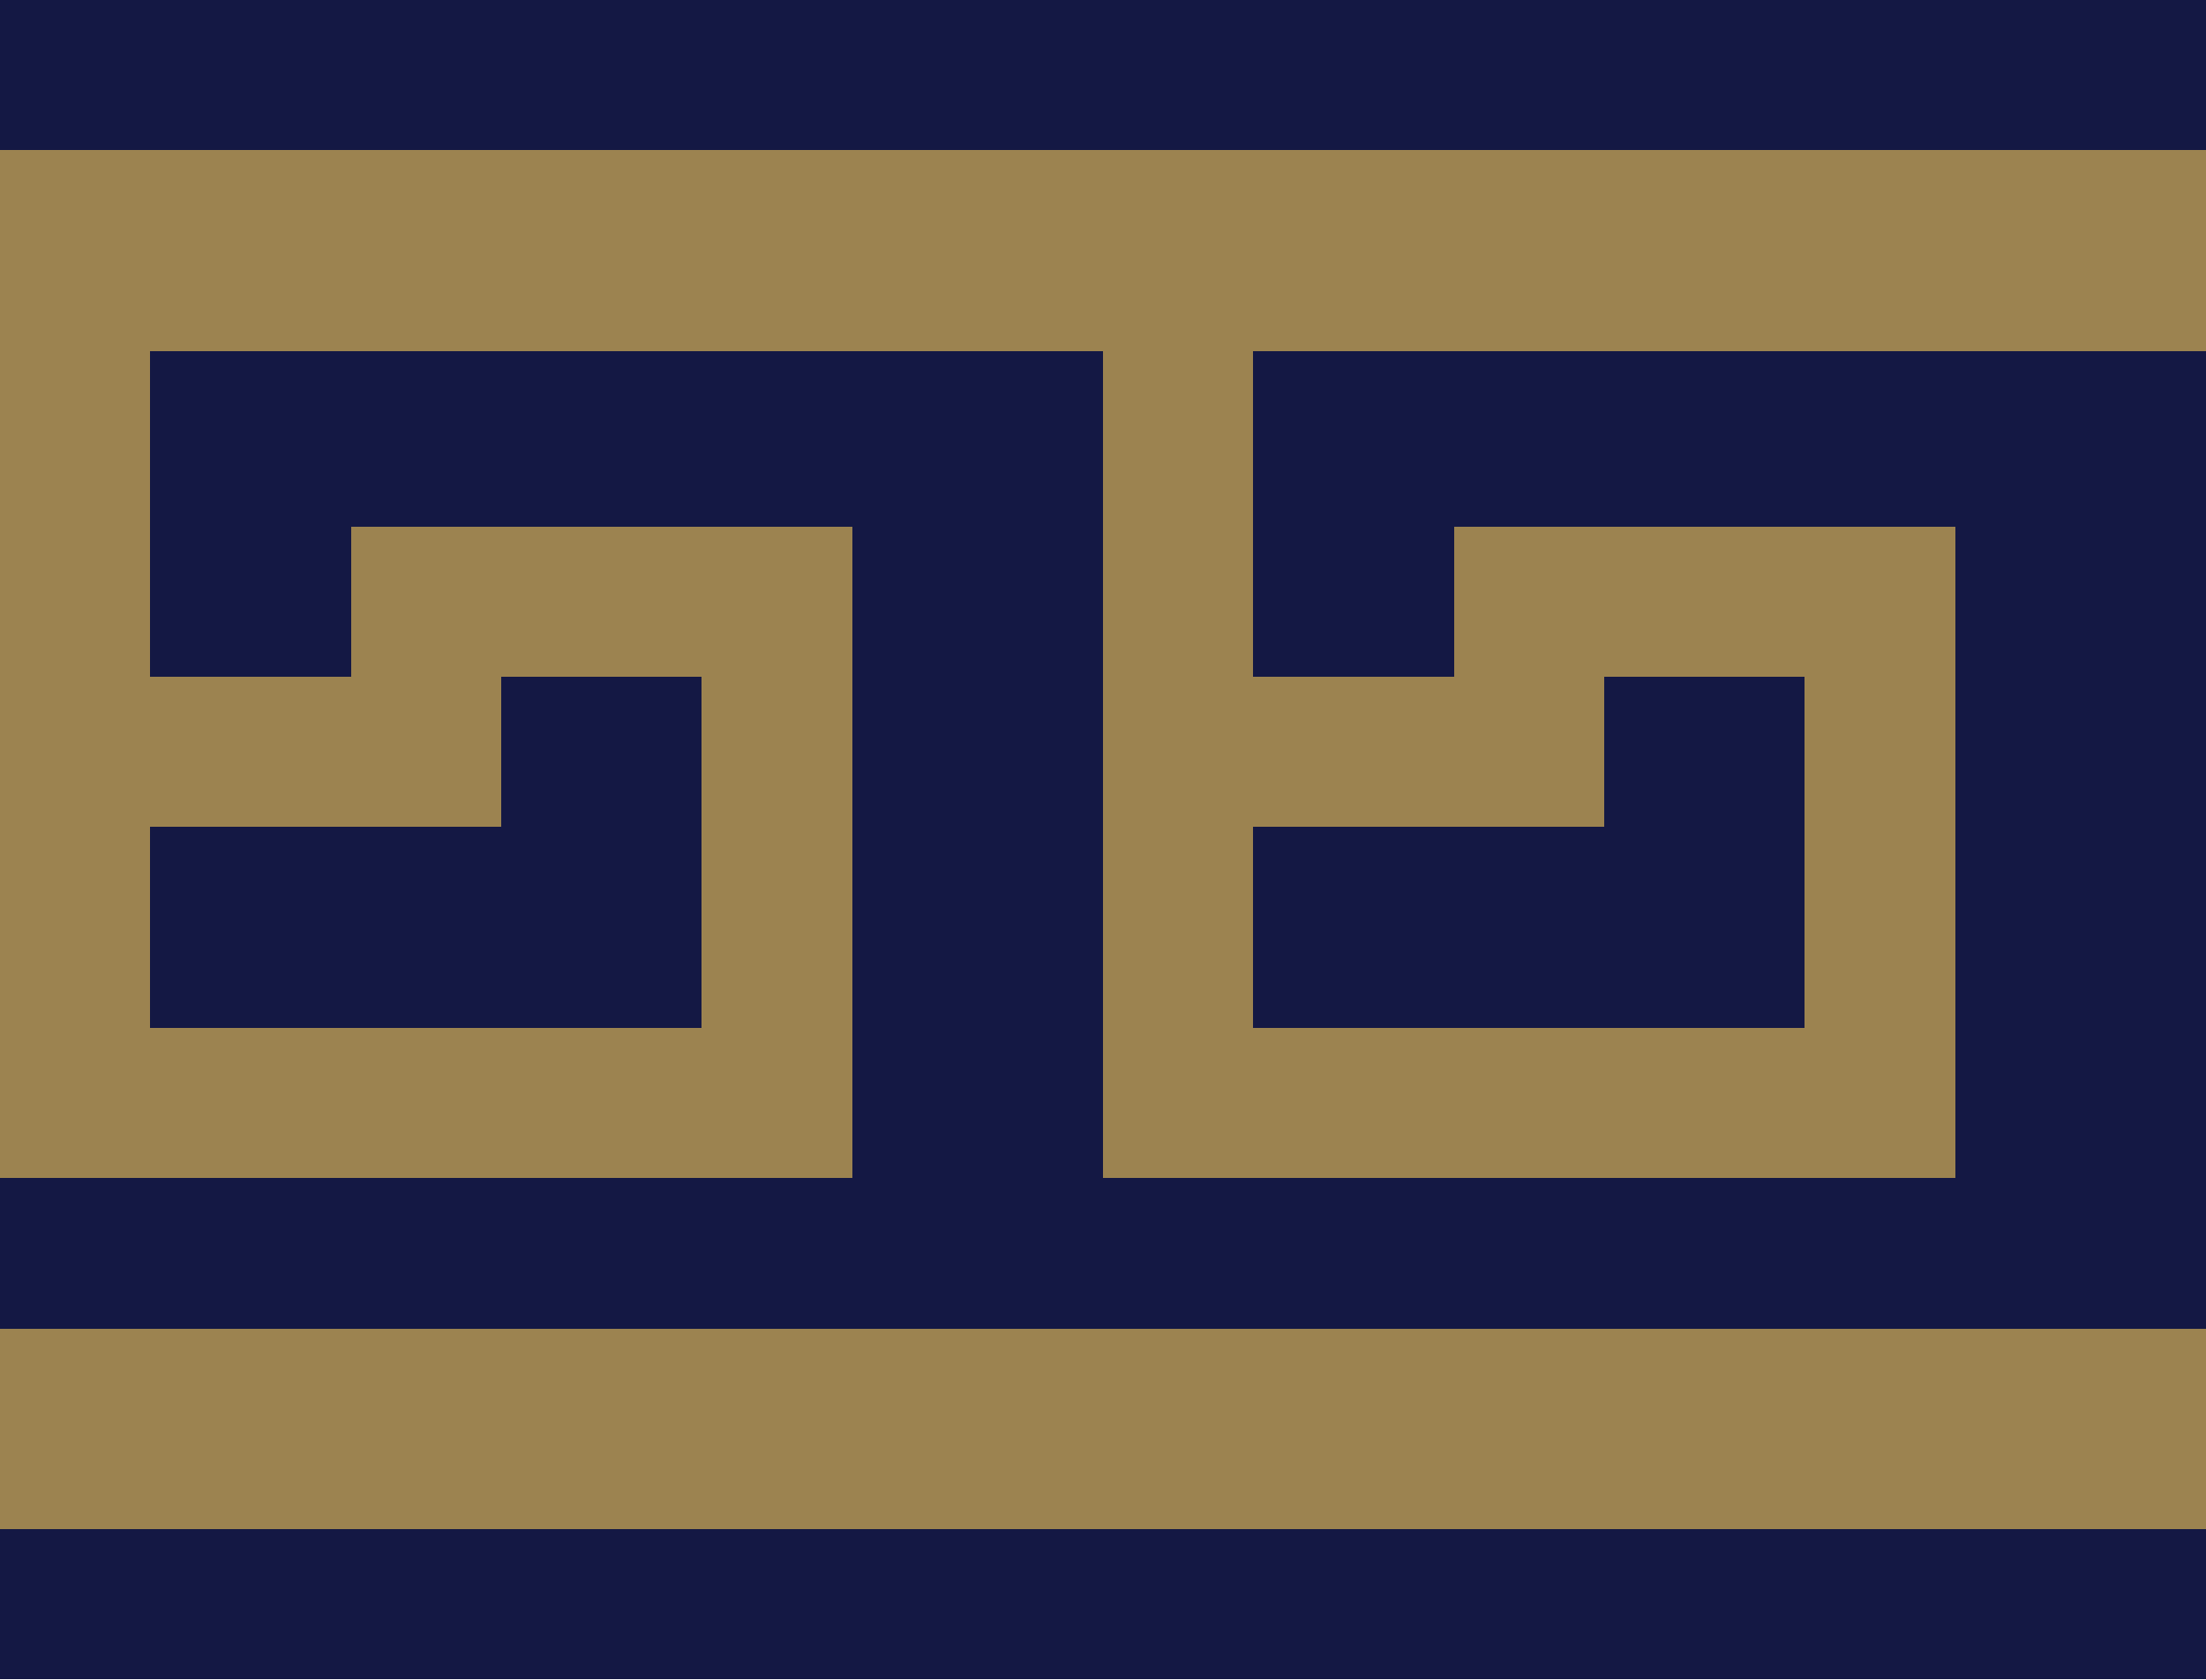
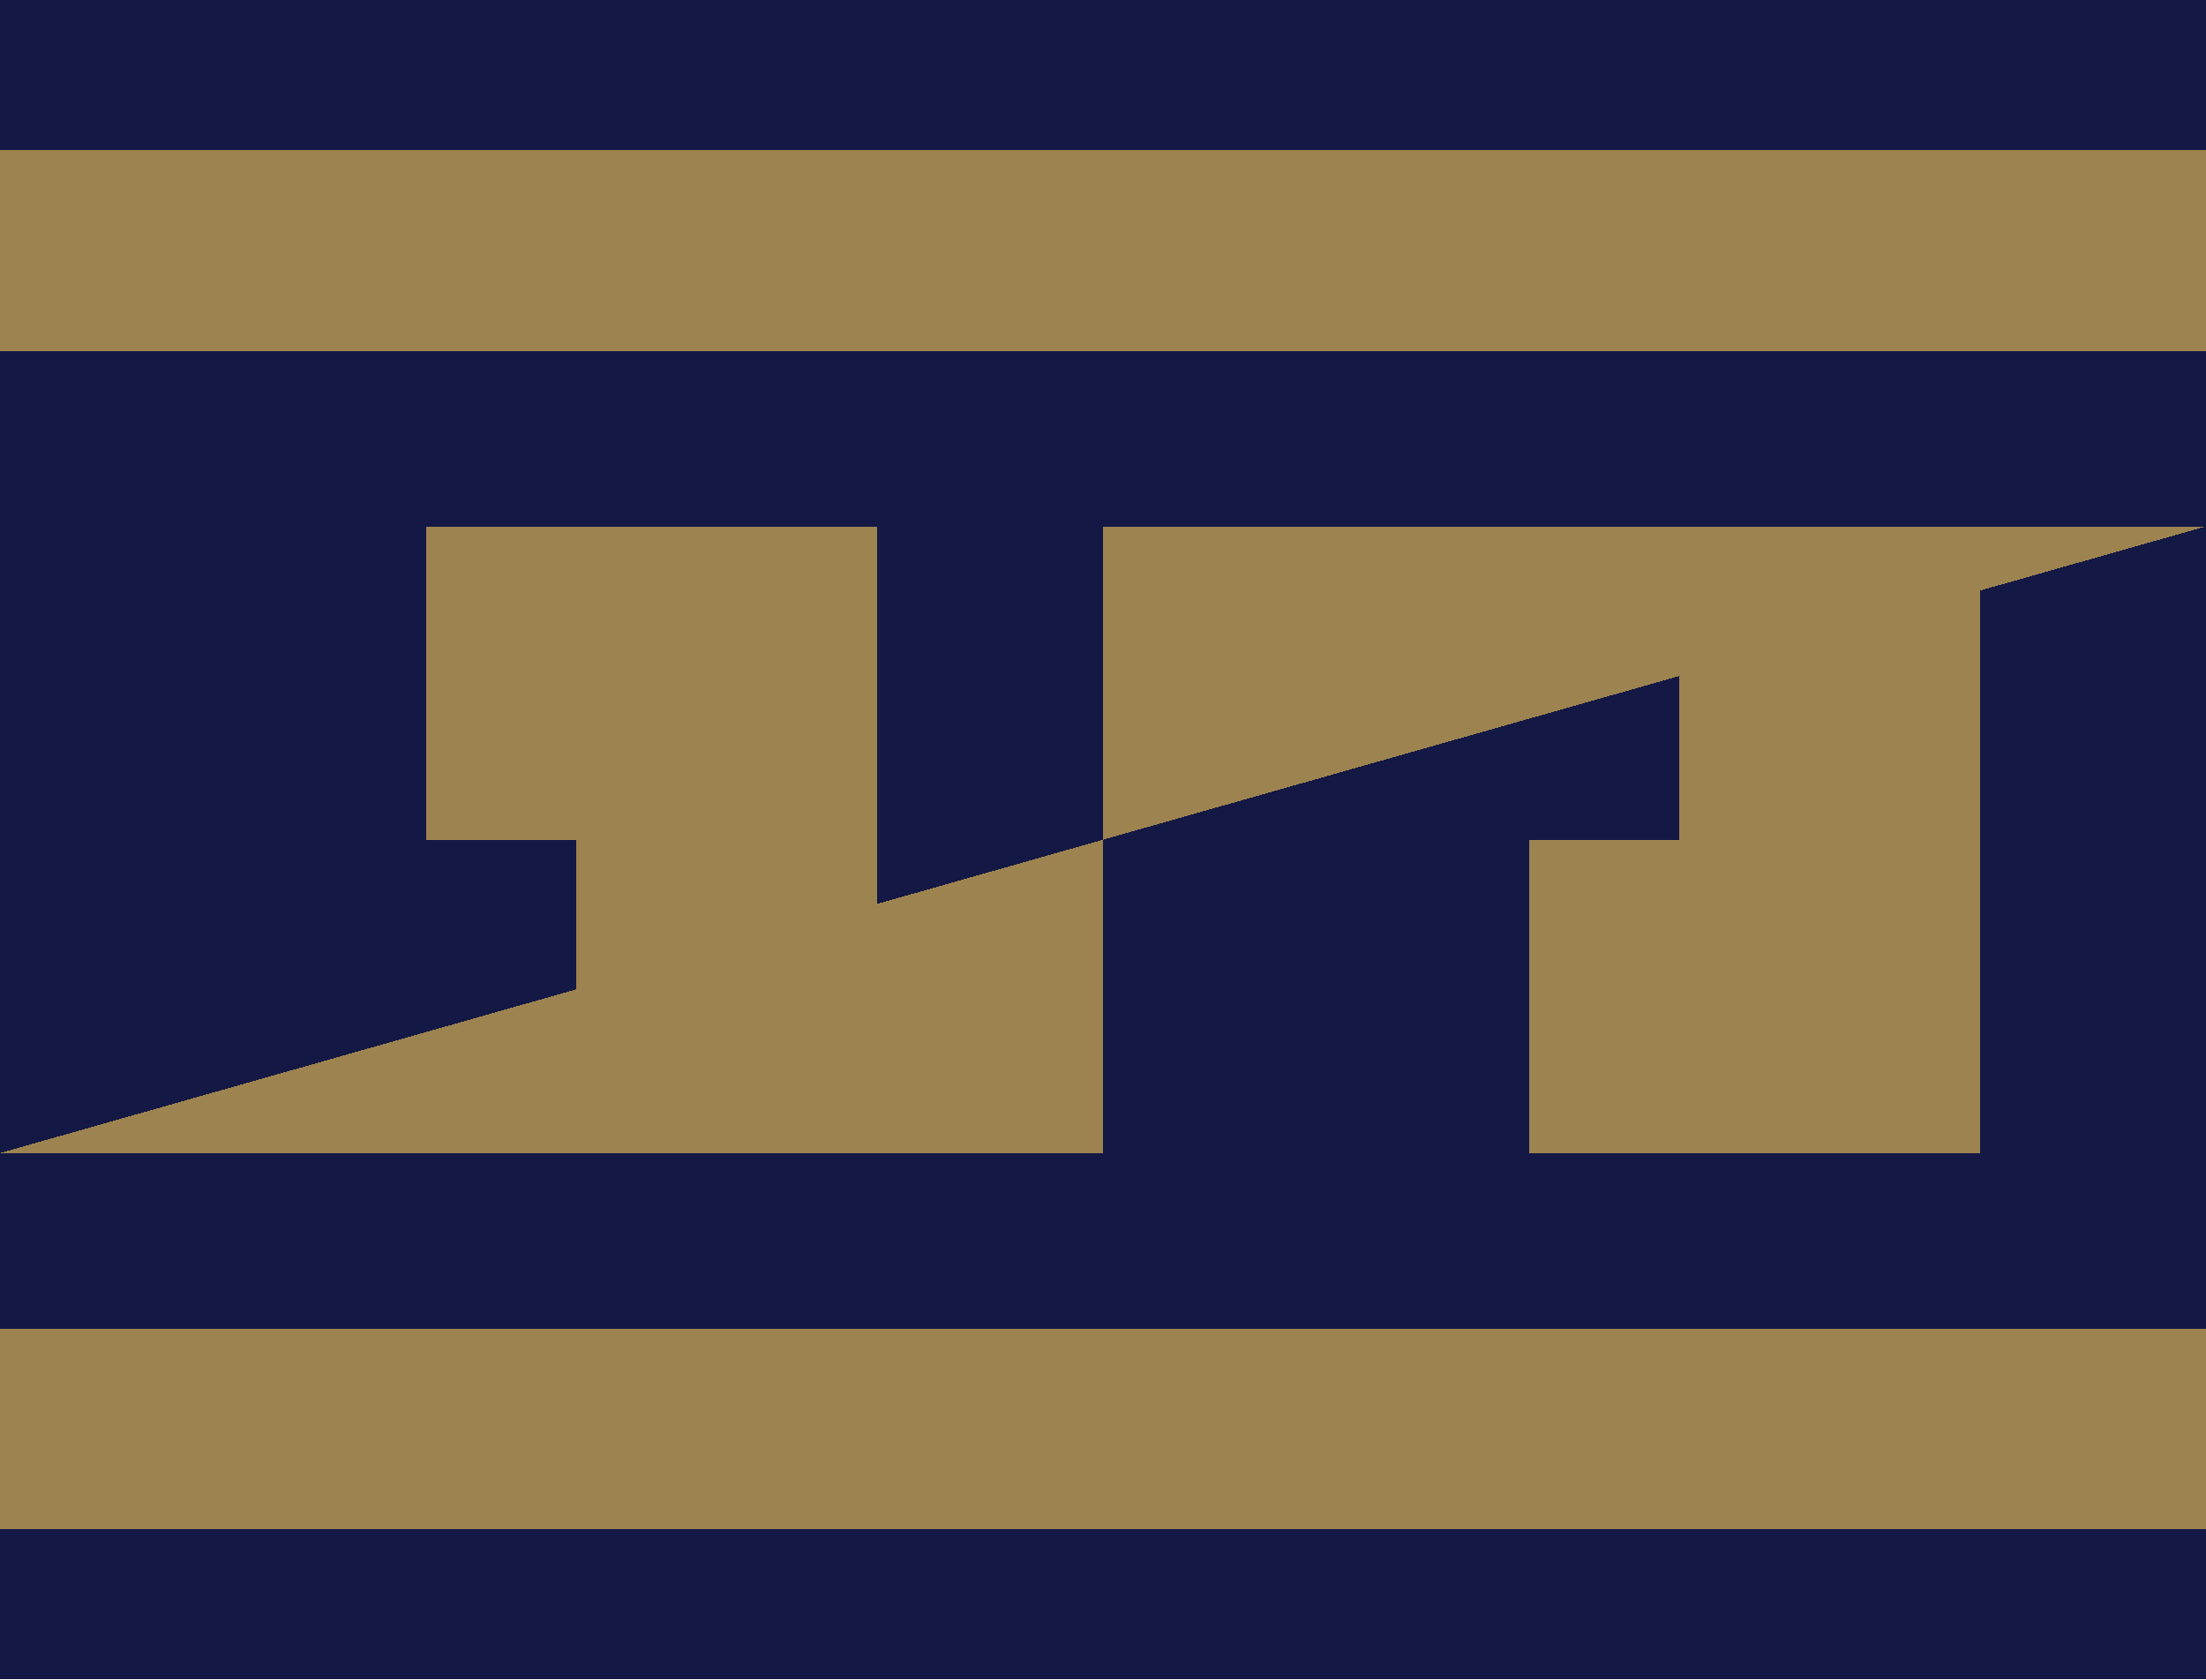
<svg xmlns="http://www.w3.org/2000/svg" width="88" height="67" viewBox="0 0 88 67" shape-rendering="crispEdges">
  <rect width="88" height="67" fill="#141844" />
  <g fill="#9C8350">
    <rect x="0" y="6" width="88" height="8" />
    <rect x="0" y="53" width="88" height="8" />
-     <rect x="0" y="27" width="20" height="6" />
-     <rect x="14" y="21" width="6" height="12" />
-     <rect x="14" y="21" width="20" height="6" />
-     <rect x="28" y="21" width="6" height="26" />
-     <rect x="0" y="41" width="34" height="6" />
-     <rect x="0" y="14" width="6" height="33" />
-     <rect x="44" y="27" width="20" height="6" />
-     <rect x="58" y="21" width="6" height="12" />
-     <rect x="58" y="21" width="20" height="6" />
-     <rect x="72" y="21" width="6" height="26" />
-     <rect x="44" y="41" width="34" height="6" />
-     <rect x="44" y="14" width="6" height="33" />
+     <path d="M 0,33.5 H 17 V 21 H 35 V 46 H 23 V 33.5 H 29" />
+     <path d="M 44,33.5 H 61 V 46 H 79 V 21 H 67 V 33.5 H 73" />
+     <path d="M 44,33.5 V 46 H 0" />
+     <path d="M 44,33.5 V 21 H 88" />
  </g>
</svg>
